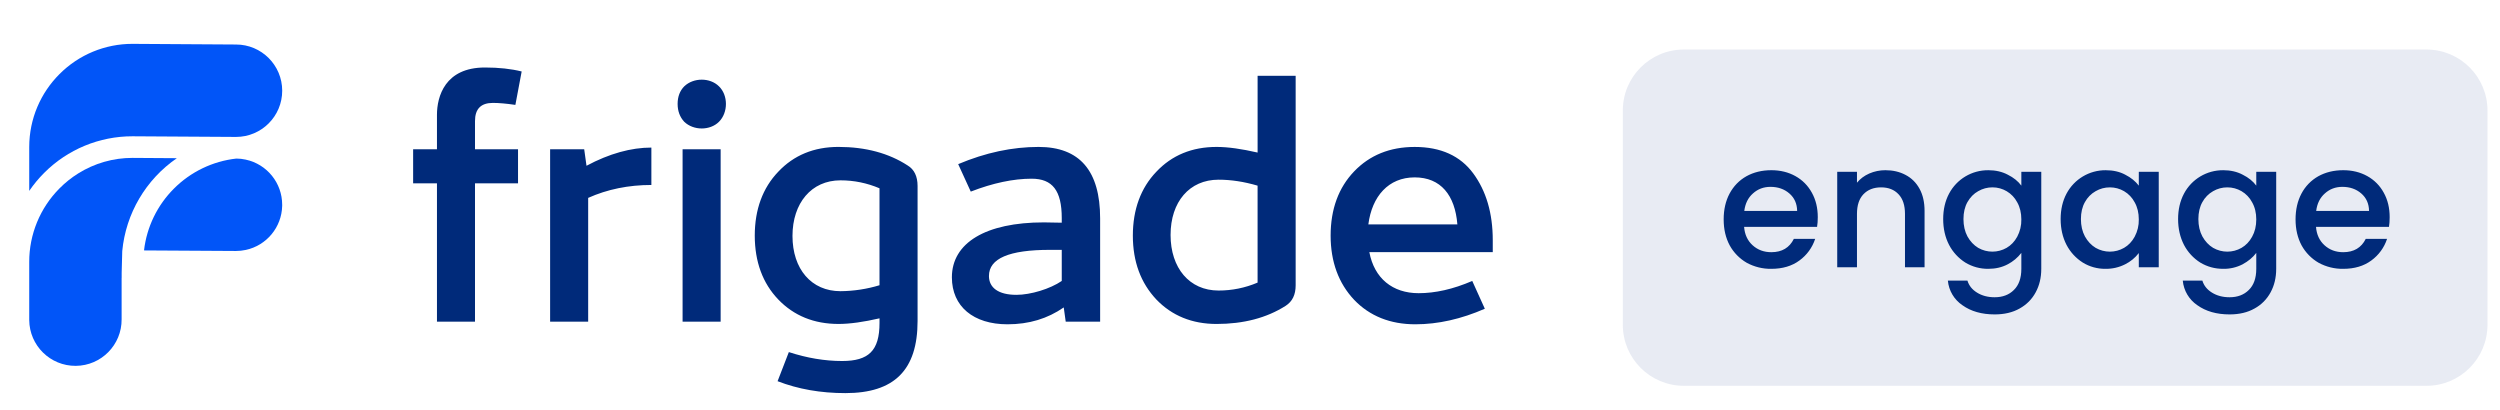
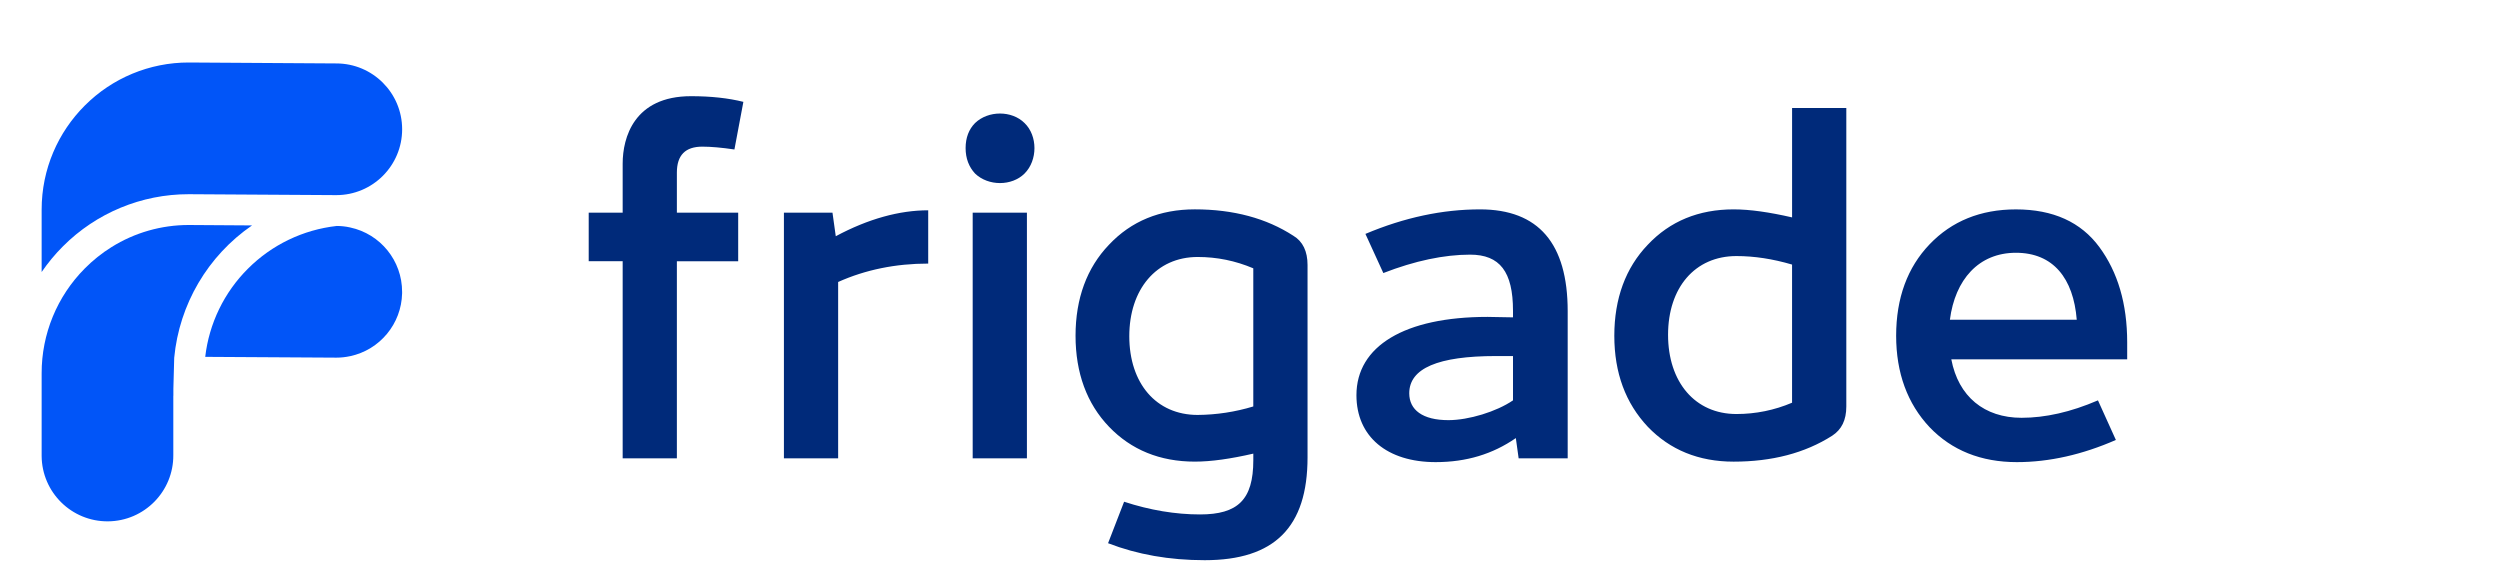
- <svg xmlns="http://www.w3.org/2000/svg" width="171" height="28" fill="none">
+ <svg xmlns="http://www.w3.org/2000/svg" width="120" height="28" fill="none">
  <path fill="#002A7A" d="M32.49 8.284c0-.838.408-1.245 1.223-1.245.407 0 .928.045 1.539.136l.43-2.286c-.724-.181-1.562-.272-2.513-.272-2.738 0-3.281 1.992-3.281 3.237v2.354h-1.63v2.331h1.63V22h2.602v-9.46h2.943v-2.332H32.49V8.284Zm12.064 1.81c-1.381 0-2.875.408-4.437 1.245l-.158-1.131h-2.331V22h2.603v-8.465c1.312-.588 2.76-.883 4.323-.883v-2.558Zm4.625-1.765c.633-.634.633-1.81 0-2.422-.611-.61-1.743-.61-2.377 0-.294.295-.453.702-.453 1.2s.159.905.453 1.222c.634.611 1.766.611 2.377 0ZM49.292 22V10.208h-2.603V22h2.603Zm12.79-10.683c-1.29-.838-2.874-1.268-4.73-1.268-1.675 0-3.055.566-4.12 1.698-1.063 1.109-1.606 2.58-1.606 4.368 0 1.788.543 3.26 1.607 4.369s2.444 1.674 4.12 1.674c.79 0 1.72-.135 2.806-.384v.316c0 1.902-.747 2.603-2.558 2.603-1.177 0-2.4-.203-3.644-.61l-.77 1.991c1.404.543 2.943.815 4.64.815 3.35 0 4.935-1.584 4.935-4.934V12.72c0-.656-.227-1.132-.68-1.403Zm-4.594 8.6c-1.992 0-3.282-1.516-3.282-3.78 0-2.24 1.29-3.802 3.282-3.802.928 0 1.81.181 2.67.544v6.631c-.866.263-1.765.4-2.67.407ZM71.04 10.05c-1.79 0-3.622.385-5.5 1.177l.86 1.879c1.516-.589 2.92-.883 4.164-.883 1.426 0 2.06.815 2.06 2.694v.316c-.294 0-.973-.022-1.222-.022-3.984 0-6.293 1.403-6.293 3.757 0 1.992 1.472 3.214 3.803 3.214 1.47 0 2.739-.385 3.848-1.154l.135.973h2.354v-7.062c0-3.259-1.402-4.889-4.21-4.889Zm-3.396 8.828c0-1.2 1.38-1.788 4.165-1.788h.815v2.127c-.792.543-2.128.95-3.1.95-1.246 0-1.88-.496-1.88-1.289Zm18.376-8.443c-1.087-.249-2.015-.385-2.807-.385-1.675 0-3.055.566-4.12 1.698-1.063 1.109-1.606 2.58-1.606 4.368 0 1.788.543 3.237 1.607 4.369 1.064 1.109 2.444 1.674 4.12 1.674 1.832 0 3.417-.407 4.73-1.244.452-.295.679-.747.679-1.404V5.183H86.02v5.252Zm-2.671 9.438c-1.992 0-3.282-1.539-3.282-3.802 0-2.264 1.29-3.78 3.282-3.78.86 0 1.743.136 2.67.408v6.631a6.79 6.79 0 0 1-2.67.543Zm18.756-3.44c0-1.856-.452-3.372-1.335-4.572-.883-1.2-2.218-1.81-4.006-1.81-1.698 0-3.08.565-4.142 1.674-1.064 1.11-1.607 2.58-1.607 4.391 0 1.788.543 3.26 1.607 4.391 1.063 1.11 2.467 1.675 4.187 1.675 1.562 0 3.146-.362 4.753-1.064l-.86-1.901c-1.313.566-2.535.837-3.667.837-1.788 0-3.033-1.018-3.372-2.806h8.442v-.815Zm-8.51-1.086c.249-1.924 1.38-3.214 3.169-3.214 1.788 0 2.76 1.222 2.92 3.214h-6.09Z" />
  <path fill="#0155F8" fill-rule="evenodd" d="M11.899 12.899a7.13 7.13 0 0 0-2.048 4.23l6.293.038c.222 0 .443-.024.66-.071h.005a3.156 3.156 0 0 0 2.492-3.01v-.078a3.155 3.155 0 0 0-2.494-3.09l-.004-.001-.004-.001a2.988 2.988 0 0 0-.633-.07 7.143 7.143 0 0 0-4.267 2.053Zm-7.83-7.831A7.03 7.03 0 0 1 9.059 3l7.08.045h.002a3.16 3.16 0 0 1 .003 6.321h-.003l-7.076-.044h-.004a8.513 8.513 0 0 0-6.039 2.502c-.378.377-.72.79-1.023 1.233v-2.995c0-1.95.79-3.715 2.07-4.994Z" clip-rule="evenodd" />
  <path fill="#0155F8" fill-rule="evenodd" d="M4.069 12.887a7.117 7.117 0 0 0-2.07 5.033v3.97a3.16 3.16 0 0 0 6.32-.051V19h.003v-.34l.04-1.486a8.71 8.71 0 0 1 3.735-6.354l-3.035-.02h-.003a6.981 6.981 0 0 0-3.71 1.063c-.465.29-.894.634-1.28 1.024Z" clip-rule="evenodd" />
-   <rect width="59.143" height="23" x="111.001" y="3.388" fill="#002A7A" fill-opacity=".09" rx="4.172" />
-   <path fill="#002A7A" d="M124.336 14.855c0 .245-.016.466-.048.664h-4.991c.04.522.234.94.581 1.257.348.316.775.474 1.281.474.727 0 1.24-.305 1.541-.913h1.458a2.963 2.963 0 0 1-1.079 1.482c-.514.379-1.154.569-1.92.569a3.408 3.408 0 0 1-1.684-.415 3.105 3.105 0 0 1-1.162-1.186c-.276-.513-.414-1.106-.414-1.778 0-.672.134-1.26.403-1.766.276-.514.66-.909 1.15-1.186.497-.276 1.066-.415 1.707-.415.616 0 1.165.135 1.647.404.482.268.858.648 1.127 1.138.268.482.403 1.039.403 1.671Zm-1.411-.427c-.008-.498-.186-.897-.534-1.197-.347-.3-.778-.45-1.292-.45-.466 0-.865.15-1.197.45-.332.292-.529.691-.593 1.197h3.616Zm6.036-2.786c.514 0 .972.107 1.375.32.411.214.731.53.96.949.23.419.344.925.344 1.517v3.853h-1.339V14.63c0-.585-.146-1.032-.439-1.34-.292-.316-.691-.474-1.197-.474-.506 0-.909.158-1.209.474-.293.308-.439.755-.439 1.34v3.651h-1.351v-6.532h1.351v.747c.221-.269.502-.478.842-.628a2.75 2.75 0 0 1 1.102-.226Zm7.035 0c.506 0 .952.103 1.339.309.396.197.704.446.925.746v-.948h1.363v6.639c0 .6-.126 1.134-.379 1.6-.253.474-.62.846-1.102 1.114-.475.27-1.044.404-1.708.404-.885 0-1.62-.21-2.205-.629a2.28 2.28 0 0 1-.995-1.683h1.339c.103.34.32.612.652.818.34.213.743.32 1.209.32.546 0 .984-.166 1.316-.498.34-.332.51-.814.51-1.446v-1.09a2.797 2.797 0 0 1-.936.782c-.388.205-.83.308-1.328.308a2.985 2.985 0 0 1-1.565-.427 3.164 3.164 0 0 1-1.114-1.21c-.269-.52-.403-1.11-.403-1.766 0-.655.134-1.236.403-1.742a3.007 3.007 0 0 1 2.679-1.6Zm2.264 3.367c0-.45-.095-.841-.284-1.174a1.906 1.906 0 0 0-1.696-1.02 1.92 1.92 0 0 0-.972.262c-.3.166-.545.415-.735.747-.181.324-.272.711-.272 1.161 0 .45.091.846.272 1.186.19.34.435.6.735.782a1.951 1.951 0 0 0 1.944 0c.301-.174.542-.427.724-.758a2.4 2.4 0 0 0 .284-1.186Zm2.688-.024c0-.655.134-1.236.403-1.742a3.014 3.014 0 0 1 2.679-1.6c.514 0 .96.102 1.34.308.387.197.695.446.924.746v-.948h1.364v6.532h-1.364v-.972a2.682 2.682 0 0 1-.936.77 2.887 2.887 0 0 1-1.352.309 2.904 2.904 0 0 1-1.541-.427 3.172 3.172 0 0 1-1.114-1.21c-.269-.52-.403-1.11-.403-1.766Zm5.346.024c0-.45-.095-.841-.284-1.174a1.919 1.919 0 0 0-.723-.758 1.912 1.912 0 0 0-.972-.261c-.348 0-.672.087-.972.26a1.9 1.9 0 0 0-.735.748c-.182.324-.273.711-.273 1.161 0 .45.091.846.273 1.186.189.34.434.6.735.782a1.948 1.948 0 0 0 1.944 0c.3-.174.541-.427.723-.758a2.4 2.4 0 0 0 .284-1.186Zm5.77-3.367c.506 0 .953.103 1.34.309.395.197.703.446.925.746v-.948h1.363v6.639c0 .6-.127 1.134-.379 1.6a2.724 2.724 0 0 1-1.103 1.114c-.474.27-1.043.404-1.707.404-.885 0-1.62-.21-2.205-.629a2.278 2.278 0 0 1-.996-1.683h1.34c.103.34.32.612.652.818.34.213.743.32 1.209.32.545 0 .984-.166 1.316-.498.34-.332.51-.814.51-1.446v-1.09c-.23.307-.542.568-.937.782a2.79 2.79 0 0 1-1.328.308c-.569 0-1.09-.143-1.564-.427a3.166 3.166 0 0 1-1.115-1.21c-.268-.52-.403-1.11-.403-1.766 0-.655.135-1.236.403-1.742a3.01 3.01 0 0 1 2.679-1.6Zm2.265 3.367c0-.45-.095-.841-.285-1.174a1.919 1.919 0 0 0-.723-.758c-.3-.174-.624-.261-.972-.261s-.672.087-.972.26a1.9 1.9 0 0 0-.735.748c-.182.324-.273.711-.273 1.161 0 .45.091.846.273 1.186.189.34.434.6.735.782a1.948 1.948 0 0 0 1.944 0c.3-.174.541-.427.723-.758.19-.34.285-.735.285-1.186Zm9.124-.154c0 .245-.015.466-.047.664h-4.991c.04.522.233.94.581 1.257.348.316.775.474 1.28.474.728 0 1.241-.305 1.542-.913h1.458a2.969 2.969 0 0 1-1.079 1.482c-.514.379-1.154.569-1.921.569a3.407 3.407 0 0 1-1.683-.415 3.105 3.105 0 0 1-1.162-1.186c-.276-.513-.415-1.106-.415-1.778 0-.672.135-1.26.403-1.766a2.92 2.92 0 0 1 1.15-1.186c.498-.276 1.067-.415 1.707-.415.617 0 1.166.135 1.648.404a2.83 2.83 0 0 1 1.126 1.138c.269.482.403 1.039.403 1.671Zm-1.41-.427c-.008-.498-.186-.897-.534-1.197-.347-.3-.778-.45-1.292-.45-.466 0-.865.15-1.197.45-.332.292-.53.691-.593 1.197h3.616Z" />
</svg>
